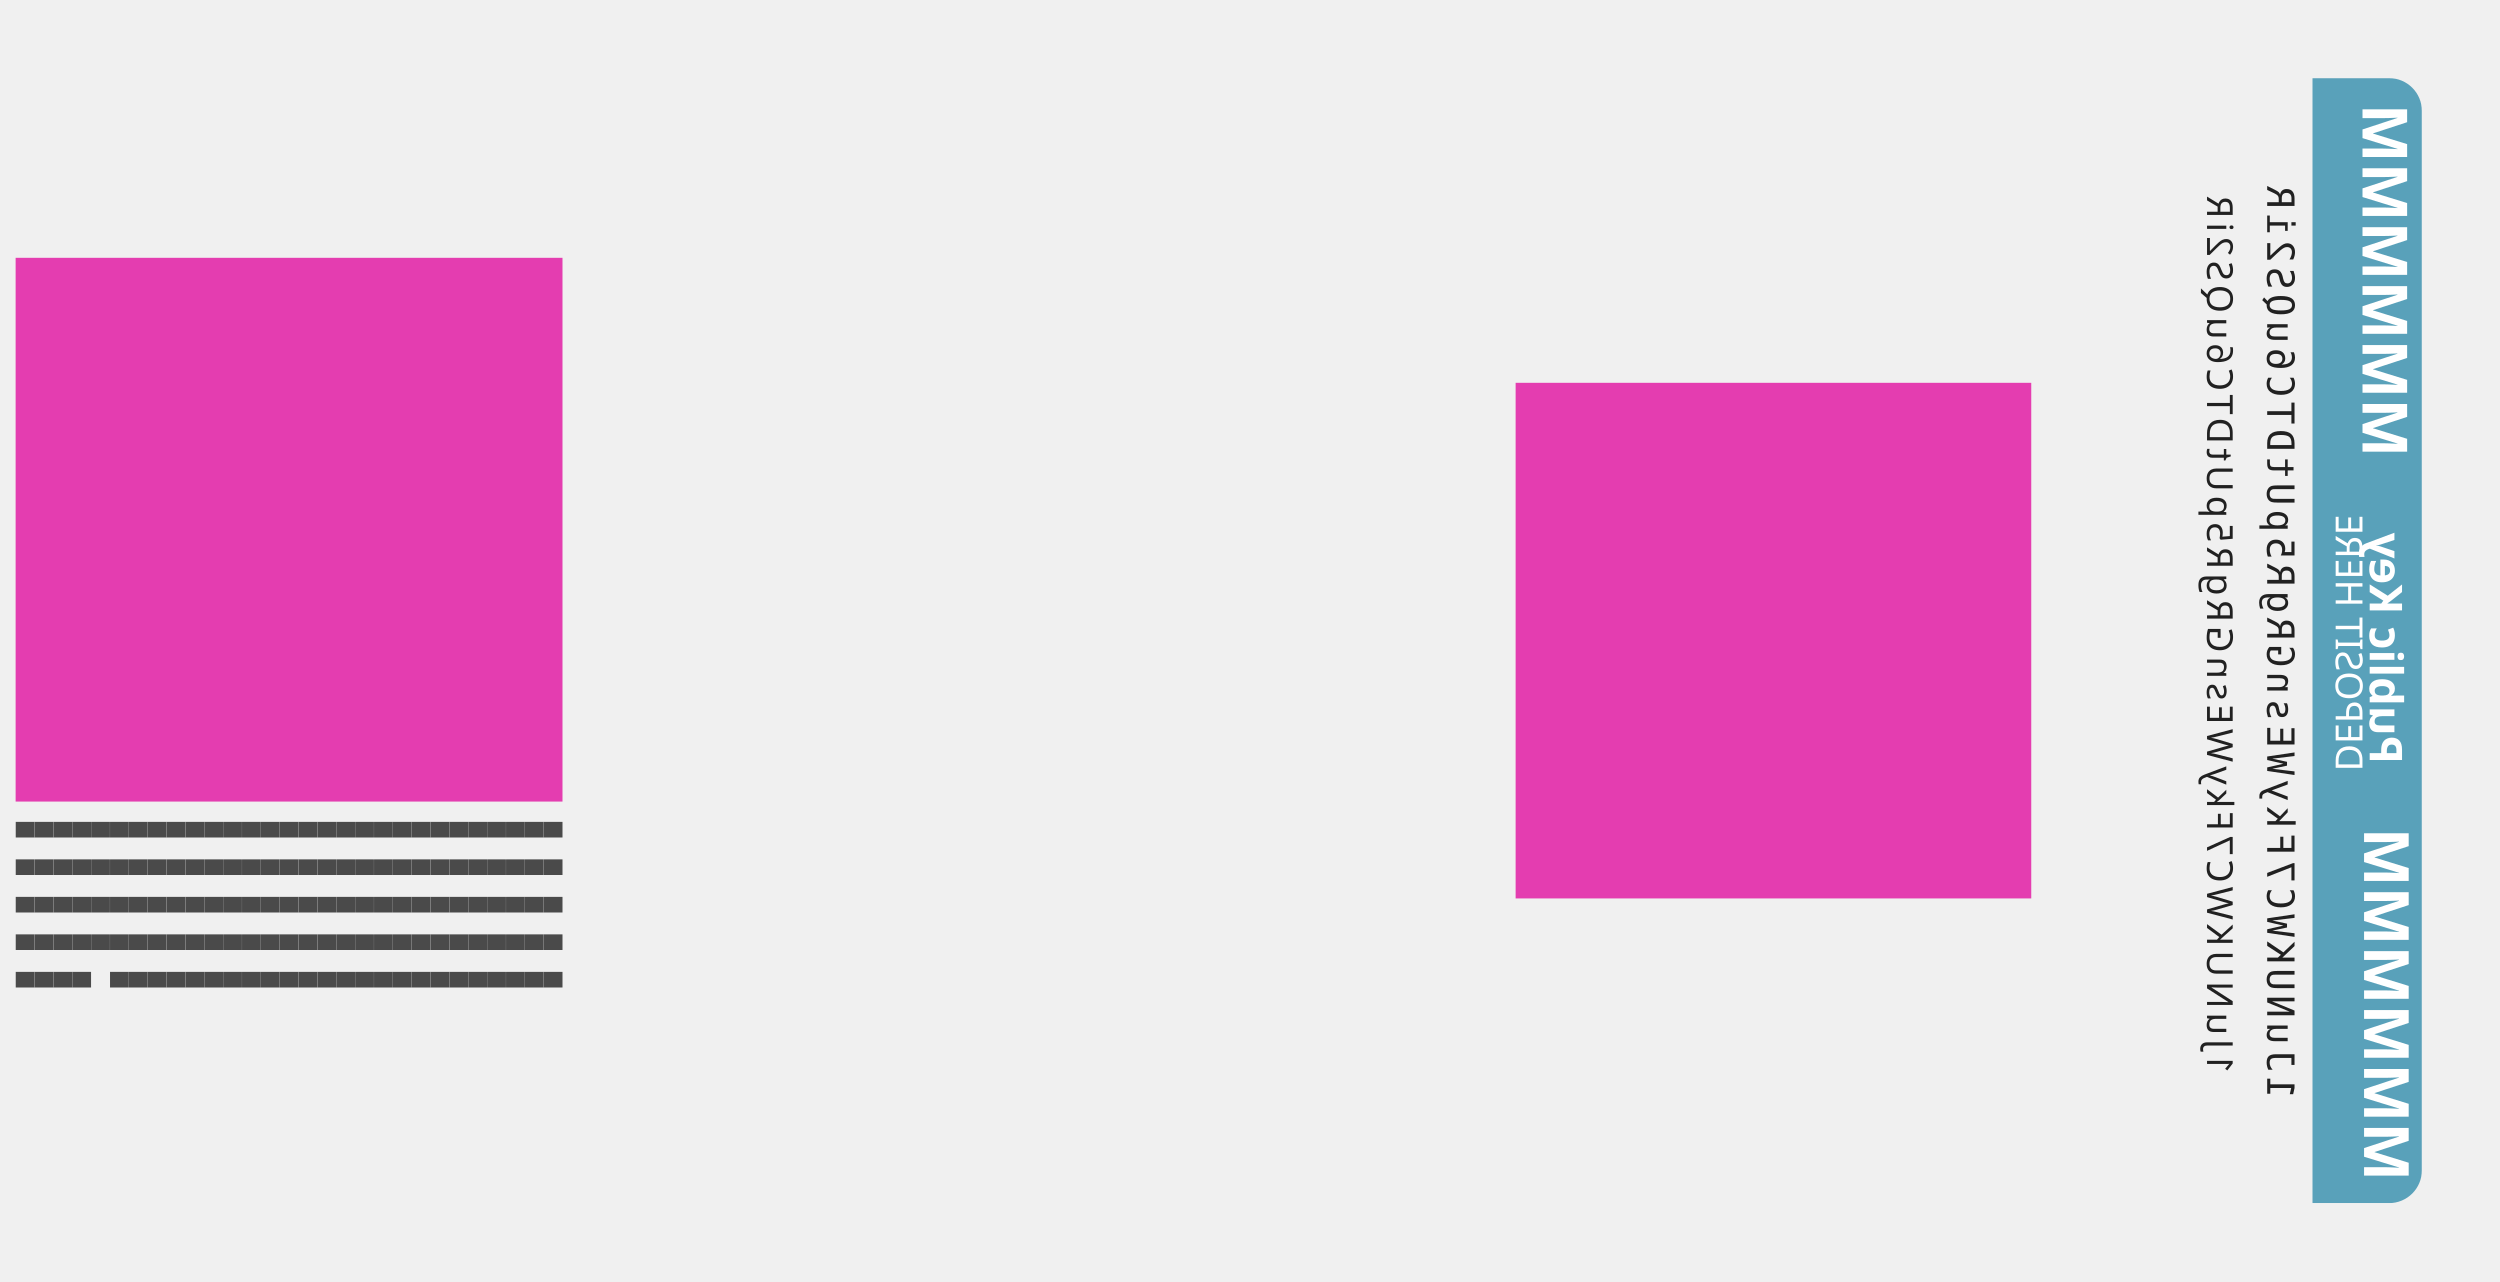
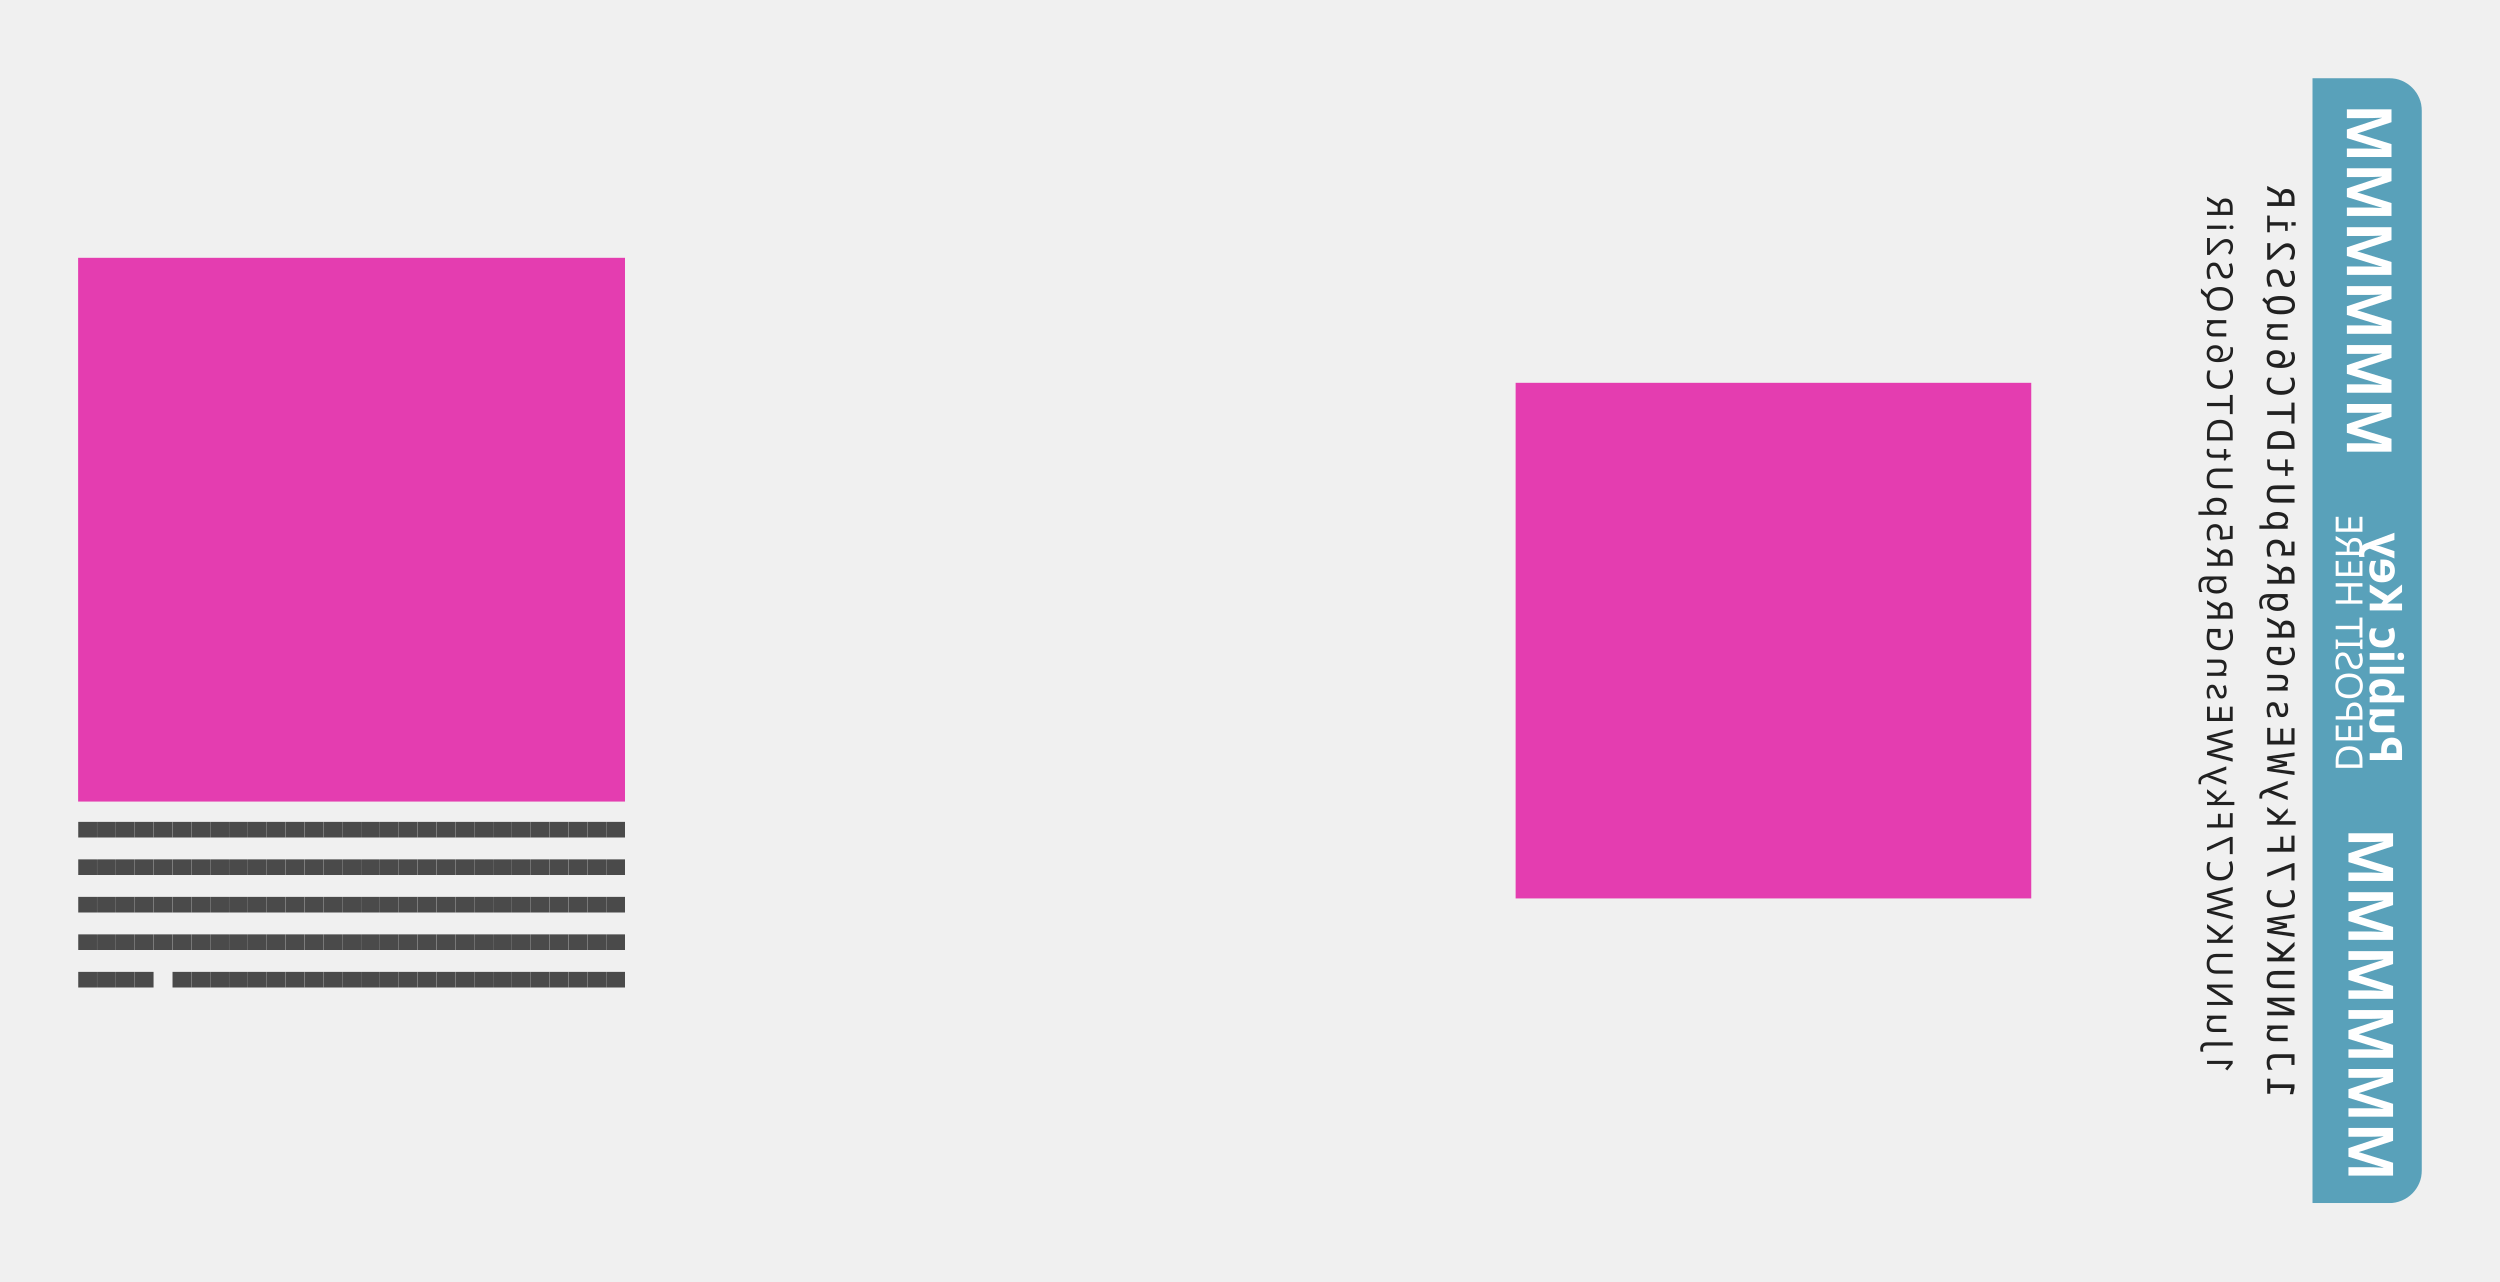
<svg xmlns="http://www.w3.org/2000/svg" xmlns:xlink="http://www.w3.org/1999/xlink" width="1600px" height="820px" viewBox="0 0 1600 820" version="1.1">
  <defs>
    <path d="M855,720 L855,675 L845,675 L845,720 L21,720 C9.402,720 2.98420523e-14,710.598 2.84217094e-14,699 L2.84217094e-14,21 L2.84217094e-14,21 C2.70013666e-14,9.402 9.402,2.13051432e-15 21,0 L21,0 L1079,0 C1090.598,-2.13051432e-15 1100,9.402 1100,21 L1100,699 C1100,710.598 1090.598,720 1079,720 L855,720 Z M109,0 L109,720 L149,720 L149,0 L109,0 Z M845,0 L845,50 L855,50 L855,0 L845,0 Z M845,75 L845,125 L855,125 L855,75 L845,75 Z M845,150 L845,200 L855,200 L855,150 L845,150 Z M845,225 L845,275 L855,275 L855,225 L845,225 Z M845,300 L845,350 L855,350 L855,300 L845,300 Z M845,375 L845,425 L855,425 L855,375 L845,375 Z M845,450 L845,500 L855,500 L855,450 L845,450 Z M845,525 L845,575 L855,575 L855,525 L845,525 Z M845,600 L845,650 L855,650 L855,600 L845,600 Z" id="path-1" />
  </defs>
  <g id="Print-Layouts" stroke="none" stroke-width="1" fill="none" fill-rule="evenodd">
    <g id="Layer-1---On-Transparent-Placeholders">
-       <g id="parts/qr-bars-front-placeholders" transform="translate(185, 410) scale(-1, 1) translate(-225, -410) translate(50, 50)">
+       <g id="parts/qr-bars-front-placeholders" transform="translate(185, 410) scale(-1, 1) translate(-225, -410) translate(10, 50)">
        <g id="Privkey-Texts-Copy" stroke-width="1" transform="translate(0, 469)">
          <g id="parts/privkey-text-blocks" transform="translate(0, 96)">
            <g id="Group" stroke-width="1" fill-rule="evenodd" transform="translate(0, 6)" />
            <g id="Measuring-Stick-Copy-2" opacity="0.361" style="mix-blend-mode: multiply;" stroke-width="1" fill-rule="evenodd" transform="translate(6.034483, 12) rotate(-90) translate(-6.034483, -12) translate(0, 6)" />
            <g id="parts/privkey-text-block-on" transform="translate(337.931, 6)" fill-rule="nonzero" fill="#4A4A4A">
              <rect id="p-copy" x="0" y="1" width="12" height="10" />
            </g>
            <g id="parts/privkey-text-block-on" transform="translate(325.8621, 6)" fill-rule="nonzero" fill="#4A4A4A">
              <rect id="p-copy" x="0" y="1" width="12" height="10" />
            </g>
            <g id="parts/privkey-text-block-on" transform="translate(313.7931, 6)" fill-rule="nonzero" fill="#4A4A4A">
              <rect id="p-copy" x="0" y="1" width="12" height="10" />
            </g>
            <g id="parts/privkey-text-block-on" transform="translate(301.7241, 6)" fill-rule="nonzero" fill="#4A4A4A">
              <rect id="p-copy" x="0" y="1" width="12" height="10" />
            </g>
            <g id="parts/privkey-text-block-on" transform="translate(289.6552, 6)" fill-rule="nonzero" fill="transparent">
              <rect id="p-copy" x="0" y="1" width="12" height="10" />
            </g>
            <g id="parts/privkey-text-block-on" transform="translate(277.5862, 6)" fill-rule="nonzero" fill="#4A4A4A">
              <rect id="p-copy" x="0" y="1" width="12" height="10" />
            </g>
            <g id="parts/privkey-text-block-on" transform="translate(265.5172, 6)" fill-rule="nonzero" fill="#4A4A4A">
              <rect id="p-copy" x="0" y="1" width="12" height="10" />
            </g>
            <g id="parts/privkey-text-block-on" transform="translate(253.4483, 6)" fill-rule="nonzero" fill="#4A4A4A">
              <rect id="p-copy" x="0" y="1" width="12" height="10" />
            </g>
            <g id="parts/privkey-text-block-on" transform="translate(241.3793, 6)" fill-rule="nonzero" fill="#4A4A4A">
              <rect id="p-copy" x="0" y="1" width="12" height="10" />
            </g>
            <g id="parts/privkey-text-block-on" transform="translate(229.3103, 6)" fill-rule="nonzero" fill="#4A4A4A">
              <rect id="p-copy" x="0" y="1" width="12" height="10" />
            </g>
            <g id="parts/privkey-text-block-on" transform="translate(217.2414, 6)" fill-rule="nonzero" fill="#4A4A4A">
              <rect id="p-copy" x="0" y="1" width="12" height="10" />
            </g>
            <g id="parts/privkey-text-block-on" transform="translate(205.1724, 6)" fill-rule="nonzero" fill="#4A4A4A">
              <rect id="p-copy" x="0" y="1" width="12" height="10" />
            </g>
            <g id="parts/privkey-text-block-on" transform="translate(193.1034, 6)" fill-rule="nonzero" fill="#4A4A4A">
              <rect id="p-copy" x="0" y="1" width="12" height="10" />
            </g>
            <g id="parts/privkey-text-block-on" transform="translate(181.0345, 6)" fill-rule="nonzero" fill="#4A4A4A">
              <rect id="p-copy" x="0" y="1" width="12" height="10" />
            </g>
            <g id="parts/privkey-text-block-on" transform="translate(168.9655, 6)" fill-rule="nonzero" fill="#4A4A4A">
              <rect id="p-copy" x="0" y="1" width="12" height="10" />
            </g>
            <g id="parts/privkey-text-block-on" transform="translate(156.8966, 6)" fill-rule="nonzero" fill="#4A4A4A">
              <rect id="p-copy" x="0" y="1" width="12" height="10" />
            </g>
            <g id="parts/privkey-text-block-on" transform="translate(144.8276, 6)" fill-rule="nonzero" fill="#4A4A4A">
              <rect id="p-copy" x="0" y="1" width="12" height="10" />
            </g>
            <g id="parts/privkey-text-block-on" transform="translate(132.7586, 6)" fill-rule="nonzero" fill="#4A4A4A">
              <rect id="p-copy" x="0" y="1" width="12" height="10" />
            </g>
            <g id="parts/privkey-text-block-on" transform="translate(120.6897, 6)" fill-rule="nonzero" fill="#4A4A4A">
              <rect id="p-copy" x="0" y="1" width="12" height="10" />
            </g>
            <g id="parts/privkey-text-block-on" transform="translate(108.6207, 6)" fill-rule="nonzero" fill="#4A4A4A">
              <rect id="p-copy" x="0" y="1" width="12" height="10" />
            </g>
            <g id="parts/privkey-text-block-on" transform="translate(96.55172, 6)" fill-rule="nonzero" fill="#4A4A4A">
              <rect id="p-copy" x="0" y="1" width="12" height="10" />
            </g>
            <g id="parts/privkey-text-block-on" transform="translate(84.48276, 6)" fill-rule="nonzero" fill="#4A4A4A">
              <rect id="p-copy" x="0" y="1" width="12" height="10" />
            </g>
            <g id="parts/privkey-text-block-on" transform="translate(72.41379, 6)" fill-rule="nonzero" fill="#4A4A4A">
              <rect id="p-copy" x="0" y="1" width="12" height="10" />
            </g>
            <g id="parts/privkey-text-block-on" transform="translate(60.34483, 6)" fill-rule="nonzero" fill="#4A4A4A">
              <rect id="p-copy" x="0" y="1" width="12" height="10" />
            </g>
            <g id="parts/privkey-text-block-on" transform="translate(48.27586, 6)" fill-rule="nonzero" fill="#4A4A4A">
              <rect id="p-copy" x="0" y="1" width="12" height="10" />
            </g>
            <g id="parts/privkey-text-block-on" transform="translate(36.2069, 6)" fill-rule="nonzero" fill="#4A4A4A">
              <rect id="p-copy" x="0" y="1" width="12" height="10" />
            </g>
            <g id="parts/privkey-text-block-on" transform="translate(24.13793, 6)" fill-rule="nonzero" fill="#4A4A4A">
              <rect id="p-copy" x="0" y="1" width="12" height="10" />
            </g>
            <g id="parts/privkey-text-block-on" transform="translate(12.06897, 6)" fill-rule="nonzero" fill="#4A4A4A">
              <rect id="p-copy" x="0" y="1" width="12" height="10" />
            </g>
            <g id="parts/privkey-text-block-on" transform="translate(0, 6)" fill-rule="nonzero" fill="#4A4A4A">
              <rect id="p-copy" x="0" y="1" width="12" height="10" />
            </g>
          </g>
          <g id="parts/privkey-text-blocks" transform="translate(0, 72)">
            <g id="Group" stroke-width="1" fill-rule="evenodd" transform="translate(0, 6)" />
            <g id="Measuring-Stick-Copy-2" opacity="0.361" style="mix-blend-mode: multiply;" stroke-width="1" fill-rule="evenodd" transform="translate(6.034483, 12) rotate(-90) translate(-6.034483, -12) translate(0, 6)" />
            <g id="parts/privkey-text-block-on" transform="translate(337.931, 6)" fill-rule="nonzero" fill="#4A4A4A">
              <rect id="p-copy" x="0" y="1" width="12" height="10" />
            </g>
            <g id="parts/privkey-text-block-on" transform="translate(325.8621, 6)" fill-rule="nonzero" fill="#4A4A4A">
              <rect id="p-copy" x="0" y="1" width="12" height="10" />
            </g>
            <g id="parts/privkey-text-block-on" transform="translate(313.7931, 6)" fill-rule="nonzero" fill="#4A4A4A">
              <rect id="p-copy" x="0" y="1" width="12" height="10" />
            </g>
            <g id="parts/privkey-text-block-on" transform="translate(301.7241, 6)" fill-rule="nonzero" fill="#4A4A4A">
              <rect id="p-copy" x="0" y="1" width="12" height="10" />
            </g>
            <g id="parts/privkey-text-block-on" transform="translate(289.6552, 6)" fill-rule="nonzero" fill="#4A4A4A">
              <rect id="p-copy" x="0" y="1" width="12" height="10" />
            </g>
            <g id="parts/privkey-text-block-on" transform="translate(277.5862, 6)" fill-rule="nonzero" fill="#4A4A4A">
              <rect id="p-copy" x="0" y="1" width="12" height="10" />
            </g>
            <g id="parts/privkey-text-block-on" transform="translate(265.5172, 6)" fill-rule="nonzero" fill="#4A4A4A">
              <rect id="p-copy" x="0" y="1" width="12" height="10" />
            </g>
            <g id="parts/privkey-text-block-on" transform="translate(253.4483, 6)" fill-rule="nonzero" fill="#4A4A4A">
              <rect id="p-copy" x="0" y="1" width="12" height="10" />
            </g>
            <g id="parts/privkey-text-block-on" transform="translate(241.3793, 6)" fill-rule="nonzero" fill="#4A4A4A">
              <rect id="p-copy" x="0" y="1" width="12" height="10" />
            </g>
            <g id="parts/privkey-text-block-on" transform="translate(229.3103, 6)" fill-rule="nonzero" fill="#4A4A4A">
              <rect id="p-copy" x="0" y="1" width="12" height="10" />
            </g>
            <g id="parts/privkey-text-block-on" transform="translate(217.2414, 6)" fill-rule="nonzero" fill="#4A4A4A">
              <rect id="p-copy" x="0" y="1" width="12" height="10" />
            </g>
            <g id="parts/privkey-text-block-on" transform="translate(205.1724, 6)" fill-rule="nonzero" fill="#4A4A4A">
              <rect id="p-copy" x="0" y="1" width="12" height="10" />
            </g>
            <g id="parts/privkey-text-block-on" transform="translate(193.1034, 6)" fill-rule="nonzero" fill="#4A4A4A">
              <rect id="p-copy" x="0" y="1" width="12" height="10" />
            </g>
            <g id="parts/privkey-text-block-on" transform="translate(181.0345, 6)" fill-rule="nonzero" fill="#4A4A4A">
              <rect id="p-copy" x="0" y="1" width="12" height="10" />
            </g>
            <g id="parts/privkey-text-block-on" transform="translate(168.9655, 6)" fill-rule="nonzero" fill="#4A4A4A">
              <rect id="p-copy" x="0" y="1" width="12" height="10" />
            </g>
            <g id="parts/privkey-text-block-on" transform="translate(156.8966, 6)" fill-rule="nonzero" fill="#4A4A4A">
              <rect id="p-copy" x="0" y="1" width="12" height="10" />
            </g>
            <g id="parts/privkey-text-block-on" transform="translate(144.8276, 6)" fill-rule="nonzero" fill="#4A4A4A">
              <rect id="p-copy" x="0" y="1" width="12" height="10" />
            </g>
            <g id="parts/privkey-text-block-on" transform="translate(132.7586, 6)" fill-rule="nonzero" fill="#4A4A4A">
              <rect id="p-copy" x="0" y="1" width="12" height="10" />
            </g>
            <g id="parts/privkey-text-block-on" transform="translate(120.6897, 6)" fill-rule="nonzero" fill="#4A4A4A">
              <rect id="p-copy" x="0" y="1" width="12" height="10" />
            </g>
            <g id="parts/privkey-text-block-on" transform="translate(108.6207, 6)" fill-rule="nonzero" fill="#4A4A4A">
              <rect id="p-copy" x="0" y="1" width="12" height="10" />
            </g>
            <g id="parts/privkey-text-block-on" transform="translate(96.55172, 6)" fill-rule="nonzero" fill="#4A4A4A">
              <rect id="p-copy" x="0" y="1" width="12" height="10" />
            </g>
            <g id="parts/privkey-text-block-on" transform="translate(84.48276, 6)" fill-rule="nonzero" fill="#4A4A4A">
              <rect id="p-copy" x="0" y="1" width="12" height="10" />
            </g>
            <g id="parts/privkey-text-block-on" transform="translate(72.41379, 6)" fill-rule="nonzero" fill="#4A4A4A">
              <rect id="p-copy" x="0" y="1" width="12" height="10" />
            </g>
            <g id="parts/privkey-text-block-on" transform="translate(60.34483, 6)" fill-rule="nonzero" fill="#4A4A4A">
              <rect id="p-copy" x="0" y="1" width="12" height="10" />
            </g>
            <g id="parts/privkey-text-block-on" transform="translate(48.27586, 6)" fill-rule="nonzero" fill="#4A4A4A">
              <rect id="p-copy" x="0" y="1" width="12" height="10" />
            </g>
            <g id="parts/privkey-text-block-on" transform="translate(36.2069, 6)" fill-rule="nonzero" fill="#4A4A4A">
              <rect id="p-copy" x="0" y="1" width="12" height="10" />
            </g>
            <g id="parts/privkey-text-block-on" transform="translate(24.13793, 6)" fill-rule="nonzero" fill="#4A4A4A">
              <rect id="p-copy" x="0" y="1" width="12" height="10" />
            </g>
            <g id="parts/privkey-text-block-on" transform="translate(12.06897, 6)" fill-rule="nonzero" fill="#4A4A4A">
              <rect id="p-copy" x="0" y="1" width="12" height="10" />
            </g>
            <g id="parts/privkey-text-block-on" transform="translate(0, 6)" fill-rule="nonzero" fill="#4A4A4A">
              <rect id="p-copy" x="0" y="1" width="12" height="10" />
            </g>
          </g>
          <g id="parts/privkey-text-blocks" transform="translate(0, 48)">
            <g id="Group" stroke-width="1" fill-rule="evenodd" transform="translate(0, 6)" />
            <g id="Measuring-Stick-Copy-2" opacity="0.361" style="mix-blend-mode: multiply;" stroke-width="1" fill-rule="evenodd" transform="translate(6.034483, 12) rotate(-90) translate(-6.034483, -12) translate(0, 6)" />
            <g id="parts/privkey-text-block-on" transform="translate(337.931, 6)" fill-rule="nonzero" fill="#4A4A4A">
              <rect id="p-copy" x="0" y="1" width="12" height="10" />
            </g>
            <g id="parts/privkey-text-block-on" transform="translate(325.8621, 6)" fill-rule="nonzero" fill="#4A4A4A">
              <rect id="p-copy" x="0" y="1" width="12" height="10" />
            </g>
            <g id="parts/privkey-text-block-on" transform="translate(313.7931, 6)" fill-rule="nonzero" fill="#4A4A4A">
              <rect id="p-copy" x="0" y="1" width="12" height="10" />
            </g>
            <g id="parts/privkey-text-block-on" transform="translate(301.7241, 6)" fill-rule="nonzero" fill="#4A4A4A">
              <rect id="p-copy" x="0" y="1" width="12" height="10" />
            </g>
            <g id="parts/privkey-text-block-on" transform="translate(289.6552, 6)" fill-rule="nonzero" fill="#4A4A4A">
              <rect id="p-copy" x="0" y="1" width="12" height="10" />
            </g>
            <g id="parts/privkey-text-block-on" transform="translate(277.5862, 6)" fill-rule="nonzero" fill="#4A4A4A">
              <rect id="p-copy" x="0" y="1" width="12" height="10" />
            </g>
            <g id="parts/privkey-text-block-on" transform="translate(265.5172, 6)" fill-rule="nonzero" fill="#4A4A4A">
              <rect id="p-copy" x="0" y="1" width="12" height="10" />
            </g>
            <g id="parts/privkey-text-block-on" transform="translate(253.4483, 6)" fill-rule="nonzero" fill="#4A4A4A">
              <rect id="p-copy" x="0" y="1" width="12" height="10" />
            </g>
            <g id="parts/privkey-text-block-on" transform="translate(241.3793, 6)" fill-rule="nonzero" fill="#4A4A4A">
              <rect id="p-copy" x="0" y="1" width="12" height="10" />
            </g>
            <g id="parts/privkey-text-block-on" transform="translate(229.3103, 6)" fill-rule="nonzero" fill="#4A4A4A">
              <rect id="p-copy" x="0" y="1" width="12" height="10" />
            </g>
            <g id="parts/privkey-text-block-on" transform="translate(217.2414, 6)" fill-rule="nonzero" fill="#4A4A4A">
              <rect id="p-copy" x="0" y="1" width="12" height="10" />
            </g>
            <g id="parts/privkey-text-block-on" transform="translate(205.1724, 6)" fill-rule="nonzero" fill="#4A4A4A">
              <rect id="p-copy" x="0" y="1" width="12" height="10" />
            </g>
            <g id="parts/privkey-text-block-on" transform="translate(193.1034, 6)" fill-rule="nonzero" fill="#4A4A4A">
              <rect id="p-copy" x="0" y="1" width="12" height="10" />
            </g>
            <g id="parts/privkey-text-block-on" transform="translate(181.0345, 6)" fill-rule="nonzero" fill="#4A4A4A">
              <rect id="p-copy" x="0" y="1" width="12" height="10" />
            </g>
            <g id="parts/privkey-text-block-on" transform="translate(168.9655, 6)" fill-rule="nonzero" fill="#4A4A4A">
              <rect id="p-copy" x="0" y="1" width="12" height="10" />
            </g>
            <g id="parts/privkey-text-block-on" transform="translate(156.8966, 6)" fill-rule="nonzero" fill="#4A4A4A">
              <rect id="p-copy" x="0" y="1" width="12" height="10" />
            </g>
            <g id="parts/privkey-text-block-on" transform="translate(144.8276, 6)" fill-rule="nonzero" fill="#4A4A4A">
              <rect id="p-copy" x="0" y="1" width="12" height="10" />
            </g>
            <g id="parts/privkey-text-block-on" transform="translate(132.7586, 6)" fill-rule="nonzero" fill="#4A4A4A">
              <rect id="p-copy" x="0" y="1" width="12" height="10" />
            </g>
            <g id="parts/privkey-text-block-on" transform="translate(120.6897, 6)" fill-rule="nonzero" fill="#4A4A4A">
              <rect id="p-copy" x="0" y="1" width="12" height="10" />
            </g>
            <g id="parts/privkey-text-block-on" transform="translate(108.6207, 6)" fill-rule="nonzero" fill="#4A4A4A">
              <rect id="p-copy" x="0" y="1" width="12" height="10" />
            </g>
            <g id="parts/privkey-text-block-on" transform="translate(96.55172, 6)" fill-rule="nonzero" fill="#4A4A4A">
              <rect id="p-copy" x="0" y="1" width="12" height="10" />
            </g>
            <g id="parts/privkey-text-block-on" transform="translate(84.48276, 6)" fill-rule="nonzero" fill="#4A4A4A">
              <rect id="p-copy" x="0" y="1" width="12" height="10" />
            </g>
            <g id="parts/privkey-text-block-on" transform="translate(72.41379, 6)" fill-rule="nonzero" fill="#4A4A4A">
              <rect id="p-copy" x="0" y="1" width="12" height="10" />
            </g>
            <g id="parts/privkey-text-block-on" transform="translate(60.34483, 6)" fill-rule="nonzero" fill="#4A4A4A">
              <rect id="p-copy" x="0" y="1" width="12" height="10" />
            </g>
            <g id="parts/privkey-text-block-on" transform="translate(48.27586, 6)" fill-rule="nonzero" fill="#4A4A4A">
              <rect id="p-copy" x="0" y="1" width="12" height="10" />
            </g>
            <g id="parts/privkey-text-block-on" transform="translate(36.2069, 6)" fill-rule="nonzero" fill="#4A4A4A">
              <rect id="p-copy" x="0" y="1" width="12" height="10" />
            </g>
            <g id="parts/privkey-text-block-on" transform="translate(24.13793, 6)" fill-rule="nonzero" fill="#4A4A4A">
              <rect id="p-copy" x="0" y="1" width="12" height="10" />
            </g>
            <g id="parts/privkey-text-block-on" transform="translate(12.06897, 6)" fill-rule="nonzero" fill="#4A4A4A">
              <rect id="p-copy" x="0" y="1" width="12" height="10" />
            </g>
            <g id="parts/privkey-text-block-on" transform="translate(0, 6)" fill-rule="nonzero" fill="#4A4A4A">
              <rect id="p-copy" x="0" y="1" width="12" height="10" />
            </g>
          </g>
          <g id="parts/privkey-text-blocks" transform="translate(0, 24)">
            <g id="Group" stroke-width="1" fill-rule="evenodd" transform="translate(0, 6)" />
            <g id="Measuring-Stick-Copy-2" opacity="0.361" style="mix-blend-mode: multiply;" stroke-width="1" fill-rule="evenodd" transform="translate(6.034483, 12) rotate(-90) translate(-6.034483, -12) translate(0, 6)" />
            <g id="parts/privkey-text-block-on" transform="translate(337.931, 6)" fill-rule="nonzero" fill="#4A4A4A">
              <rect id="p-copy" x="0" y="1" width="12" height="10" />
            </g>
            <g id="parts/privkey-text-block-on" transform="translate(325.8621, 6)" fill-rule="nonzero" fill="#4A4A4A">
              <rect id="p-copy" x="0" y="1" width="12" height="10" />
            </g>
            <g id="parts/privkey-text-block-on" transform="translate(313.7931, 6)" fill-rule="nonzero" fill="#4A4A4A">
              <rect id="p-copy" x="0" y="1" width="12" height="10" />
            </g>
            <g id="parts/privkey-text-block-on" transform="translate(301.7241, 6)" fill-rule="nonzero" fill="#4A4A4A">
              <rect id="p-copy" x="0" y="1" width="12" height="10" />
            </g>
            <g id="parts/privkey-text-block-on" transform="translate(289.6552, 6)" fill-rule="nonzero" fill="#4A4A4A">
              <rect id="p-copy" x="0" y="1" width="12" height="10" />
            </g>
            <g id="parts/privkey-text-block-on" transform="translate(277.5862, 6)" fill-rule="nonzero" fill="#4A4A4A">
              <rect id="p-copy" x="0" y="1" width="12" height="10" />
            </g>
            <g id="parts/privkey-text-block-on" transform="translate(265.5172, 6)" fill-rule="nonzero" fill="#4A4A4A">
              <rect id="p-copy" x="0" y="1" width="12" height="10" />
            </g>
            <g id="parts/privkey-text-block-on" transform="translate(253.4483, 6)" fill-rule="nonzero" fill="#4A4A4A">
              <rect id="p-copy" x="0" y="1" width="12" height="10" />
            </g>
            <g id="parts/privkey-text-block-on" transform="translate(241.3793, 6)" fill-rule="nonzero" fill="#4A4A4A">
              <rect id="p-copy" x="0" y="1" width="12" height="10" />
            </g>
            <g id="parts/privkey-text-block-on" transform="translate(229.3103, 6)" fill-rule="nonzero" fill="#4A4A4A">
              <rect id="p-copy" x="0" y="1" width="12" height="10" />
            </g>
            <g id="parts/privkey-text-block-on" transform="translate(217.2414, 6)" fill-rule="nonzero" fill="#4A4A4A">
              <rect id="p-copy" x="0" y="1" width="12" height="10" />
            </g>
            <g id="parts/privkey-text-block-on" transform="translate(205.1724, 6)" fill-rule="nonzero" fill="#4A4A4A">
              <rect id="p-copy" x="0" y="1" width="12" height="10" />
            </g>
            <g id="parts/privkey-text-block-on" transform="translate(193.1034, 6)" fill-rule="nonzero" fill="#4A4A4A">
              <rect id="p-copy" x="0" y="1" width="12" height="10" />
            </g>
            <g id="parts/privkey-text-block-on" transform="translate(181.0345, 6)" fill-rule="nonzero" fill="#4A4A4A">
              <rect id="p-copy" x="0" y="1" width="12" height="10" />
            </g>
            <g id="parts/privkey-text-block-on" transform="translate(168.9655, 6)" fill-rule="nonzero" fill="#4A4A4A">
              <rect id="p-copy" x="0" y="1" width="12" height="10" />
            </g>
            <g id="parts/privkey-text-block-on" transform="translate(156.8966, 6)" fill-rule="nonzero" fill="#4A4A4A">
              <rect id="p-copy" x="0" y="1" width="12" height="10" />
            </g>
            <g id="parts/privkey-text-block-on" transform="translate(144.8276, 6)" fill-rule="nonzero" fill="#4A4A4A">
              <rect id="p-copy" x="0" y="1" width="12" height="10" />
            </g>
            <g id="parts/privkey-text-block-on" transform="translate(132.7586, 6)" fill-rule="nonzero" fill="#4A4A4A">
              <rect id="p-copy" x="0" y="1" width="12" height="10" />
            </g>
            <g id="parts/privkey-text-block-on" transform="translate(120.6897, 6)" fill-rule="nonzero" fill="#4A4A4A">
              <rect id="p-copy" x="0" y="1" width="12" height="10" />
            </g>
            <g id="parts/privkey-text-block-on" transform="translate(108.6207, 6)" fill-rule="nonzero" fill="#4A4A4A">
              <rect id="p-copy" x="0" y="1" width="12" height="10" />
            </g>
            <g id="parts/privkey-text-block-on" transform="translate(96.55172, 6)" fill-rule="nonzero" fill="#4A4A4A">
              <rect id="p-copy" x="0" y="1" width="12" height="10" />
            </g>
            <g id="parts/privkey-text-block-on" transform="translate(84.48276, 6)" fill-rule="nonzero" fill="#4A4A4A">
              <rect id="p-copy" x="0" y="1" width="12" height="10" />
            </g>
            <g id="parts/privkey-text-block-on" transform="translate(72.41379, 6)" fill-rule="nonzero" fill="#4A4A4A">
              <rect id="p-copy" x="0" y="1" width="12" height="10" />
            </g>
            <g id="parts/privkey-text-block-on" transform="translate(60.34483, 6)" fill-rule="nonzero" fill="#4A4A4A">
              <rect id="p-copy" x="0" y="1" width="12" height="10" />
            </g>
            <g id="parts/privkey-text-block-on" transform="translate(48.27586, 6)" fill-rule="nonzero" fill="#4A4A4A">
              <rect id="p-copy" x="0" y="1" width="12" height="10" />
            </g>
            <g id="parts/privkey-text-block-on" transform="translate(36.2069, 6)" fill-rule="nonzero" fill="#4A4A4A">
              <rect id="p-copy" x="0" y="1" width="12" height="10" />
            </g>
            <g id="parts/privkey-text-block-on" transform="translate(24.13793, 6)" fill-rule="nonzero" fill="#4A4A4A">
              <rect id="p-copy" x="0" y="1" width="12" height="10" />
            </g>
            <g id="parts/privkey-text-block-on" transform="translate(12.06897, 6)" fill-rule="nonzero" fill="#4A4A4A">
              <rect id="p-copy" x="0" y="1" width="12" height="10" />
            </g>
            <g id="parts/privkey-text-block-on" transform="translate(0, 6)" fill-rule="nonzero" fill="#4A4A4A">
              <rect id="p-copy" x="0" y="1" width="12" height="10" />
            </g>
          </g>
          <g id="parts/privkey-text-blocks">
            <g id="Group" stroke-width="1" fill-rule="evenodd" transform="translate(0, 6)" />
            <g id="Measuring-Stick-Copy-2" opacity="0.361" style="mix-blend-mode: multiply;" stroke-width="1" fill-rule="evenodd" transform="translate(6.034483, 12) rotate(-90) translate(-6.034483, -12) translate(0, 6)" />
            <g id="parts/privkey-text-block-on" transform="translate(337.931, 6)" fill-rule="nonzero" fill="#4A4A4A">
              <rect id="p-copy" x="0" y="1" width="12" height="10" />
            </g>
            <g id="parts/privkey-text-block-on" transform="translate(325.8621, 6)" fill-rule="nonzero" fill="#4A4A4A">
              <rect id="p-copy" x="0" y="1" width="12" height="10" />
            </g>
            <g id="parts/privkey-text-block-on" transform="translate(313.7931, 6)" fill-rule="nonzero" fill="#4A4A4A">
              <rect id="p-copy" x="0" y="1" width="12" height="10" />
            </g>
            <g id="parts/privkey-text-block-on" transform="translate(301.7241, 6)" fill-rule="nonzero" fill="#4A4A4A">
              <rect id="p-copy" x="0" y="1" width="12" height="10" />
            </g>
            <g id="parts/privkey-text-block-on" transform="translate(289.6552, 6)" fill-rule="nonzero" fill="#4A4A4A">
              <rect id="p-copy" x="0" y="1" width="12" height="10" />
            </g>
            <g id="parts/privkey-text-block-on" transform="translate(277.5862, 6)" fill-rule="nonzero" fill="#4A4A4A">
              <rect id="p-copy" x="0" y="1" width="12" height="10" />
            </g>
            <g id="parts/privkey-text-block-on" transform="translate(265.5172, 6)" fill-rule="nonzero" fill="#4A4A4A">
              <rect id="p-copy" x="0" y="1" width="12" height="10" />
            </g>
            <g id="parts/privkey-text-block-on" transform="translate(253.4483, 6)" fill-rule="nonzero" fill="#4A4A4A">
              <rect id="p-copy" x="0" y="1" width="12" height="10" />
            </g>
            <g id="parts/privkey-text-block-on" transform="translate(241.3793, 6)" fill-rule="nonzero" fill="#4A4A4A">
              <rect id="p-copy" x="0" y="1" width="12" height="10" />
            </g>
            <g id="parts/privkey-text-block-on" transform="translate(229.3103, 6)" fill-rule="nonzero" fill="#4A4A4A">
              <rect id="p-copy" x="0" y="1" width="12" height="10" />
            </g>
            <g id="parts/privkey-text-block-on" transform="translate(217.2414, 6)" fill-rule="nonzero" fill="#4A4A4A">
              <rect id="p-copy" x="0" y="1" width="12" height="10" />
            </g>
            <g id="parts/privkey-text-block-on" transform="translate(205.1724, 6)" fill-rule="nonzero" fill="#4A4A4A">
              <rect id="p-copy" x="0" y="1" width="12" height="10" />
            </g>
            <g id="parts/privkey-text-block-on" transform="translate(193.1034, 6)" fill-rule="nonzero" fill="#4A4A4A">
              <rect id="p-copy" x="0" y="1" width="12" height="10" />
            </g>
            <g id="parts/privkey-text-block-on" transform="translate(181.0345, 6)" fill-rule="nonzero" fill="#4A4A4A">
              <rect id="p-copy" x="0" y="1" width="12" height="10" />
            </g>
            <g id="parts/privkey-text-block-on" transform="translate(168.9655, 6)" fill-rule="nonzero" fill="#4A4A4A">
              <rect id="p-copy" x="0" y="1" width="12" height="10" />
            </g>
            <g id="parts/privkey-text-block-on" transform="translate(156.8966, 6)" fill-rule="nonzero" fill="#4A4A4A">
              <rect id="p-copy" x="0" y="1" width="12" height="10" />
            </g>
            <g id="parts/privkey-text-block-on" transform="translate(144.8276, 6)" fill-rule="nonzero" fill="#4A4A4A">
              <rect id="p-copy" x="0" y="1" width="12" height="10" />
            </g>
            <g id="parts/privkey-text-block-on" transform="translate(132.7586, 6)" fill-rule="nonzero" fill="#4A4A4A">
              <rect id="p-copy" x="0" y="1" width="12" height="10" />
            </g>
            <g id="parts/privkey-text-block-on" transform="translate(120.6897, 6)" fill-rule="nonzero" fill="#4A4A4A">
              <rect id="p-copy" x="0" y="1" width="12" height="10" />
            </g>
            <g id="parts/privkey-text-block-on" transform="translate(108.6207, 6)" fill-rule="nonzero" fill="#4A4A4A">
              <rect id="p-copy" x="0" y="1" width="12" height="10" />
            </g>
            <g id="parts/privkey-text-block-on" transform="translate(96.55172, 6)" fill-rule="nonzero" fill="#4A4A4A">
              <rect id="p-copy" x="0" y="1" width="12" height="10" />
            </g>
            <g id="parts/privkey-text-block-on" transform="translate(84.48276, 6)" fill-rule="nonzero" fill="#4A4A4A">
              <rect id="p-copy" x="0" y="1" width="12" height="10" />
            </g>
            <g id="parts/privkey-text-block-on" transform="translate(72.41379, 6)" fill-rule="nonzero" fill="#4A4A4A">
              <rect id="p-copy" x="0" y="1" width="12" height="10" />
            </g>
            <g id="parts/privkey-text-block-on" transform="translate(60.34483, 6)" fill-rule="nonzero" fill="#4A4A4A">
              <rect id="p-copy" x="0" y="1" width="12" height="10" />
            </g>
            <g id="parts/privkey-text-block-on" transform="translate(48.27586, 6)" fill-rule="nonzero" fill="#4A4A4A">
              <rect id="p-copy" x="0" y="1" width="12" height="10" />
            </g>
            <g id="parts/privkey-text-block-on" transform="translate(36.2069, 6)" fill-rule="nonzero" fill="#4A4A4A">
              <rect id="p-copy" x="0" y="1" width="12" height="10" />
            </g>
            <g id="parts/privkey-text-block-on" transform="translate(24.13793, 6)" fill-rule="nonzero" fill="#4A4A4A">
              <rect id="p-copy" x="0" y="1" width="12" height="10" />
            </g>
            <g id="parts/privkey-text-block-on" transform="translate(12.06897, 6)" fill-rule="nonzero" fill="#4A4A4A">
              <rect id="p-copy" x="0" y="1" width="12" height="10" />
            </g>
            <g id="parts/privkey-text-block-on" transform="translate(0, 6)" fill-rule="nonzero" fill="#4A4A4A">
              <rect id="p-copy" x="0" y="1" width="12" height="10" />
            </g>
          </g>
        </g>
        <rect id="qr_placeholder" fill="#E43DB0" x="0" y="115" width="350" height="348" />
      </g>
      <g id="Card-Masked" transform="translate(1000, 410) scale(-1, 1) translate(-1000, -410) translate(450, 50)">
        <mask id="mask-2" fill="white">
          <use xlink:href="#path-1" />
        </mask>
        <g id="Combined-Shape" />
        <g id="pubkey/strip-front" mask="url(#mask-2)">
          <g id="color/blueish" fill-rule="evenodd" fill="#59A1BA">
            <rect id="Rectangle-2" x="0" y="2.84217094e-14" width="70" height="720" />
          </g>
          <g id="Group-7" stroke-width="1" fill-rule="evenodd" transform="translate(2, 283.6098)" fill="#FFFFFF">
            <g id="Group-4" transform="translate(31.5, 75.95122) rotate(-90) translate(-31.5, -75.95122) translate(-55, 48.29268)">
              <g id="Group" transform="translate(0, 0)">
                <text id="Public-Key" font-family="Sarpanch-Bold, Sarpanch" font-size="29" font-weight="bold">
                  <tspan x="7.054" y="27.561">Public Key</tspan>
                </text>
                <text id="DEPOSIT-HERE" font-family="Sarpanch-Regular, Sarpanch" font-size="24" font-weight="normal">
                  <tspan x="2.344" y="49.329">DEPOSIT HERE</tspan>
                </text>
              </g>
            </g>
          </g>
-           <text id="__PUBKEY__SUFFIX__" transform="translate(36, 255) rotate(-90) translate(190, -255) " style="text-anchor: end;" font-family="Play-Bold, Play" font-size="40" font-weight="bold" fill="#FFFFFF">
+           <text id="__PUBKEY__SUFFIX__" transform="translate(46, 255) rotate(-90) translate(190, -255) " style="text-anchor: end;" font-family="Play-Bold, Play" font-size="40" font-weight="bold" fill="#FFFFFF">
            <tspan x="48.64" y="257">MMMMMM</tspan>
          </text>
-           <text id="__PUBKEY__PREFIX__" transform="translate(35, 456) rotate(-90) translate(-35, -456) " font-family="Play-Bold, Play" font-size="40" font-weight="bold" fill="#FFFFFF">
+           <text id="__PUBKEY__PREFIX__" transform="translate(45, 456) rotate(-90) translate(-35, -456) " font-family="Play-Bold, Play" font-size="40" font-weight="bold" fill="#FFFFFF">
            <tspan x="-215" y="458">MMMMMM</tspan>
          </text>
        </g>
      </g>
      <g id="parts/pubkey-text-w-barcode" transform="translate(1440, 410) scale(-1, 1) translate(-1440, -410) translate(1400, 50)" font-weight="normal" fill="#212121">
        <text id="__PUBKEY__FULL__" transform="translate(20.5, 360.5) rotate(-90) translate(-20.5, -360.5) " font-family="AndaleMono, Andale Mono" font-size="24" letter-spacing="2.814">
          <tspan x="-272.174" y="369">1JuNUKWC7FkyWEsnGRgR5pUtDTC6uQS2iR</tspan>
        </text>
        <text id="Public-Barcode" transform="translate(65, 390.5) rotate(-90) translate(280, -360.5) " font-family="Barcode" font-size="23" font-style="expanded" letter-spacing="2.697" style="text-anchor: middle;">
          <tspan x="-245.801" y="363">1JuNUKWC7FkyWEsnGRgR5pUtDTC6uQS2iR</tspan>
        </text>
      </g>
      <g id="parts/pubkey-qr-pixels-placeholder" transform="translate(1135, 410) scale(-1, 1) translate(-1185, -410) translate(1020, 245)" fill="#E43DB0">
        <rect id="qr_placeholder" x="0" y="0" width="330" height="330" />
      </g>
    </g>
  </g>
</svg>
